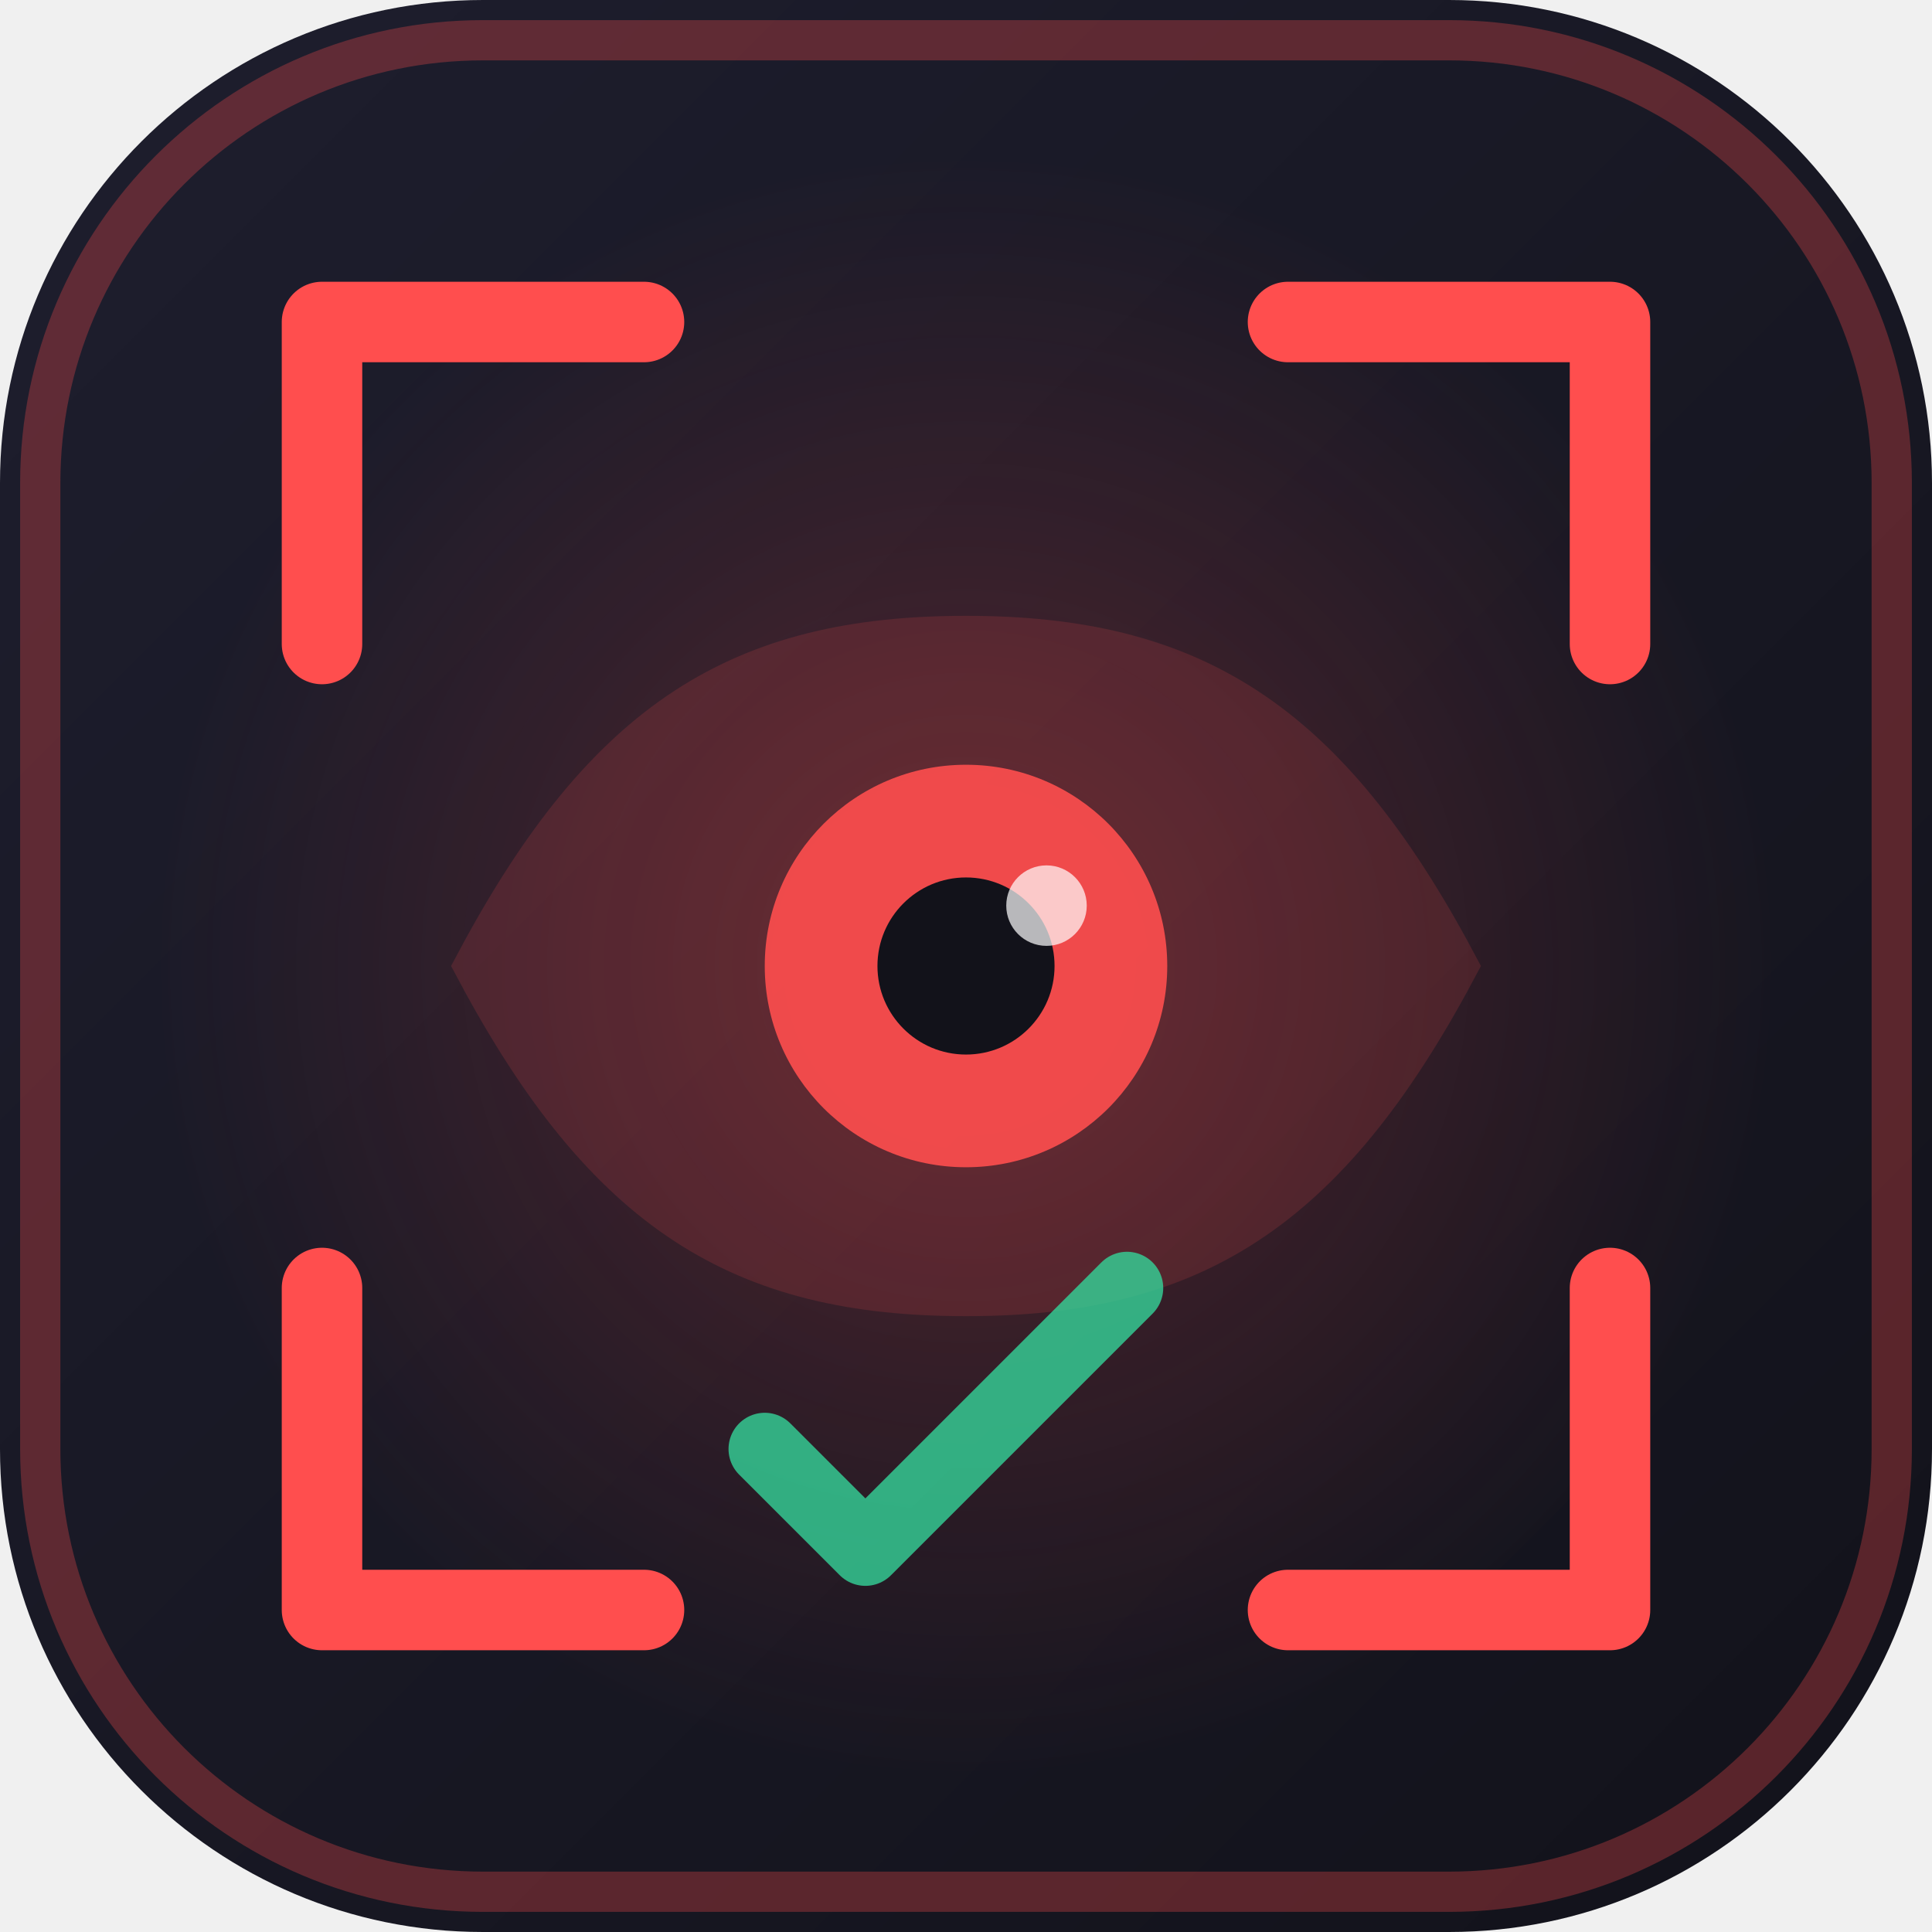
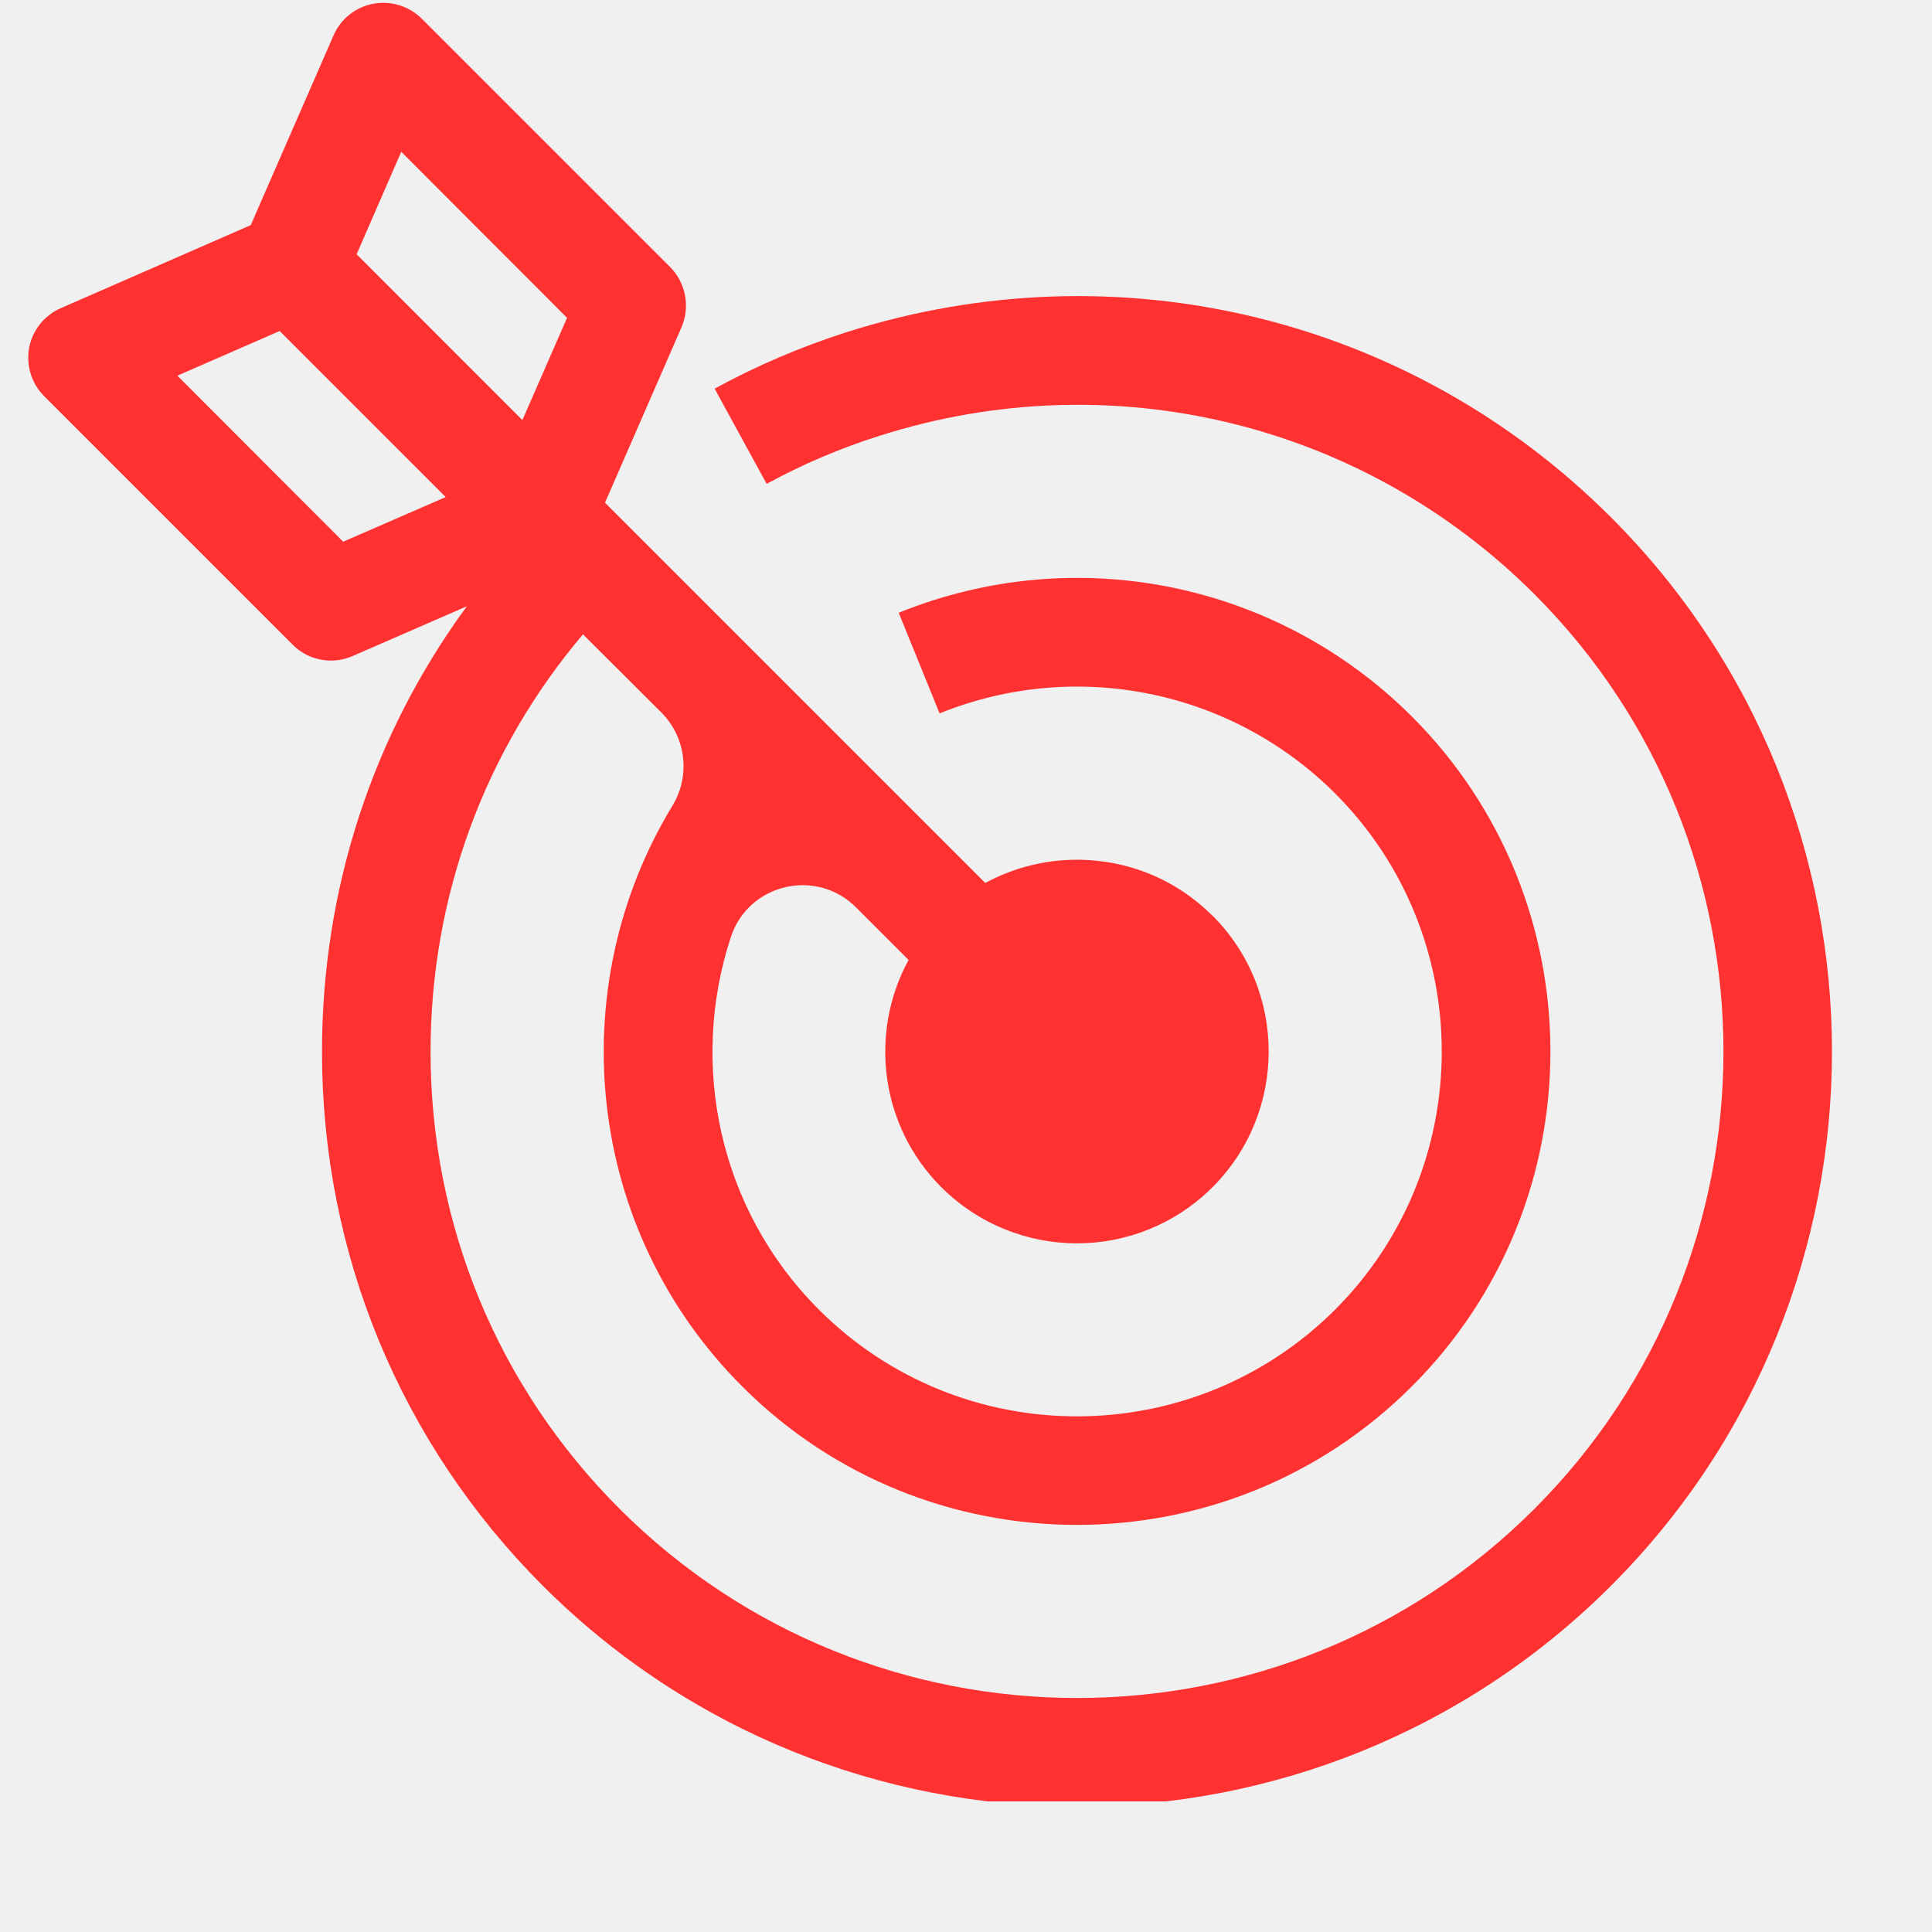
- <svg xmlns="http://www.w3.org/2000/svg" viewBox="0 0 48 48" fill="none">
+ <svg xmlns="http://www.w3.org/2000/svg" width="48" zoomAndPan="magnify" viewBox="0 0 36 36" height="48" preserveAspectRatio="xMidYMid meet" version="1.0">
  <defs>
-     <radialGradient id="glow48" cx="50%" cy="50%" r="50%">
-       <stop offset="0%" stop-color="#ff4e4e" stop-opacity="0.25" />
-       <stop offset="100%" stop-color="#ff4e4e" stop-opacity="0" />
-     </radialGradient>
-     <linearGradient id="bg48" x1="0%" y1="0%" x2="100%" y2="100%">
-       <stop offset="0%" stop-color="#1e1e2e" />
-       <stop offset="100%" stop-color="#12121a" />
-     </linearGradient>
+     <clipPath id="24ee328933">
+       <path d="M 0.488 0 L 35 0 L 35 33.566 L 0.488 33.566 Z M 0.488 0 " clip-rule="nonzero" />
+     </clipPath>
  </defs>
-   <rect width="48" height="48" rx="12" fill="url(#bg48)" />
-   <rect x="1" y="1" width="46" height="46" rx="11" stroke="#ff4e4e" stroke-width="1" fill="none" opacity="0.3" />
-   <circle cx="24" cy="24" r="20" fill="url(#glow48)" />
-   <path d="M8 16V8h8" stroke="#ff4e4e" stroke-width="2" stroke-linecap="round" stroke-linejoin="round" />
-   <path d="M32 8h8v8" stroke="#ff4e4e" stroke-width="2" stroke-linecap="round" stroke-linejoin="round" />
-   <path d="M40 32v8h-8" stroke="#ff4e4e" stroke-width="2" stroke-linecap="round" stroke-linejoin="round" />
-   <path d="M16 40H8v-8" stroke="#ff4e4e" stroke-width="2" stroke-linecap="round" stroke-linejoin="round" />
-   <path d="M12 24c3.2-6 6.5-8 12-8s8.8 2 12 8c-3.2 6-6.5 8-12 8s-8.8-2-12-8z" fill="#ff4e4e" opacity="0.15" stroke="#ff4e4e" stroke-width="1.4" />
-   <circle cx="24" cy="24" r="5" fill="#ff4e4e" opacity="0.9" />
-   <circle cx="24" cy="24" r="2.2" fill="#12121a" />
-   <circle cx="26" cy="22.5" r="1" fill="white" opacity="0.7" />
-   <path d="M19 36l2.5 2.5L28 32" stroke="#34d399" stroke-width="1.8" stroke-linecap="round" stroke-linejoin="round" opacity="0.8" />
+   <g clip-path="url(#24ee328933)">
+     <path fill="#ff3131" d="M 30.02 9.641 C 26.281 5.902 20.824 4.582 15.77 6.191 C 14.918 6.465 14.094 6.816 13.316 7.242 L 14.285 9.016 C 14.953 8.652 15.656 8.352 16.387 8.121 C 20.711 6.742 25.387 7.871 28.59 11.07 C 33.289 15.77 33.289 23.418 28.59 28.117 C 23.891 32.816 16.246 32.812 11.547 28.117 C 9.273 25.844 8.023 22.816 8.023 19.594 C 8.023 16.711 9.027 13.988 10.863 11.82 L 12.328 13.281 C 12.785 13.742 12.867 14.457 12.531 15.012 C 10.465 18.406 10.898 22.902 13.828 25.832 C 15.547 27.555 17.809 28.414 20.066 28.414 C 22.328 28.414 24.586 27.555 26.309 25.832 C 29.75 22.395 29.75 16.793 26.309 13.352 C 23.797 10.844 20.043 10.082 16.746 11.418 L 17.508 13.293 C 20.047 12.266 22.941 12.852 24.879 14.785 C 27.527 17.438 27.527 21.75 24.879 24.402 C 22.223 27.055 17.91 27.055 15.258 24.402 C 13.383 22.527 12.84 19.816 13.621 17.453 C 13.949 16.465 15.211 16.168 15.949 16.906 L 16.93 17.887 C 16.191 19.242 16.395 20.977 17.539 22.121 C 18.238 22.816 19.152 23.168 20.066 23.168 C 20.984 23.168 21.898 22.816 22.594 22.121 C 23.988 20.727 23.988 18.461 22.598 17.066 L 22.594 17.066 C 21.922 16.391 21.023 16.02 20.066 16.02 C 19.461 16.02 18.879 16.172 18.359 16.453 L 11.273 9.367 L 12.699 6.098 C 12.863 5.719 12.781 5.273 12.488 4.977 L 7.859 0.348 C 7.621 0.113 7.285 0.008 6.953 0.07 C 6.625 0.133 6.348 0.352 6.215 0.66 L 4.672 4.195 L 1.133 5.742 C 0.828 5.875 0.605 6.152 0.543 6.48 C 0.484 6.809 0.586 7.148 0.824 7.383 L 5.453 12.012 C 5.645 12.207 5.906 12.309 6.168 12.309 C 6.305 12.309 6.441 12.281 6.574 12.223 L 8.699 11.297 C 6.945 13.688 6 16.566 6 19.594 C 6 23.359 7.461 26.891 10.113 29.547 C 12.859 32.289 16.465 33.664 20.066 33.664 C 23.672 33.664 27.277 32.289 30.02 29.547 C 35.508 24.059 35.508 15.129 30.02 9.641 Z M 7.477 2.828 L 10.566 5.922 L 9.734 7.828 L 6.645 4.738 Z M 3.305 7 L 5.211 6.168 L 8.305 9.262 L 6.395 10.094 Z M 3.305 7 " fill-opacity="1" fill-rule="nonzero" />
+   </g>
</svg>
